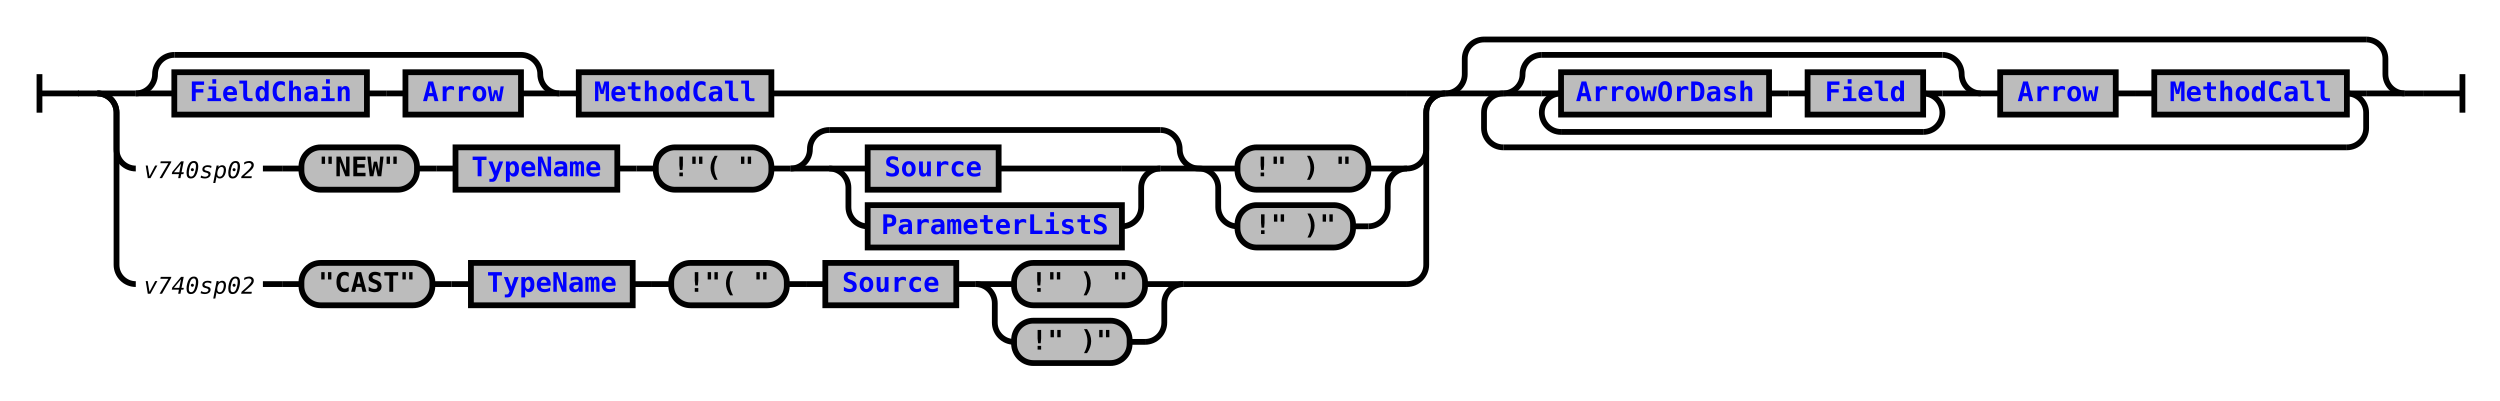
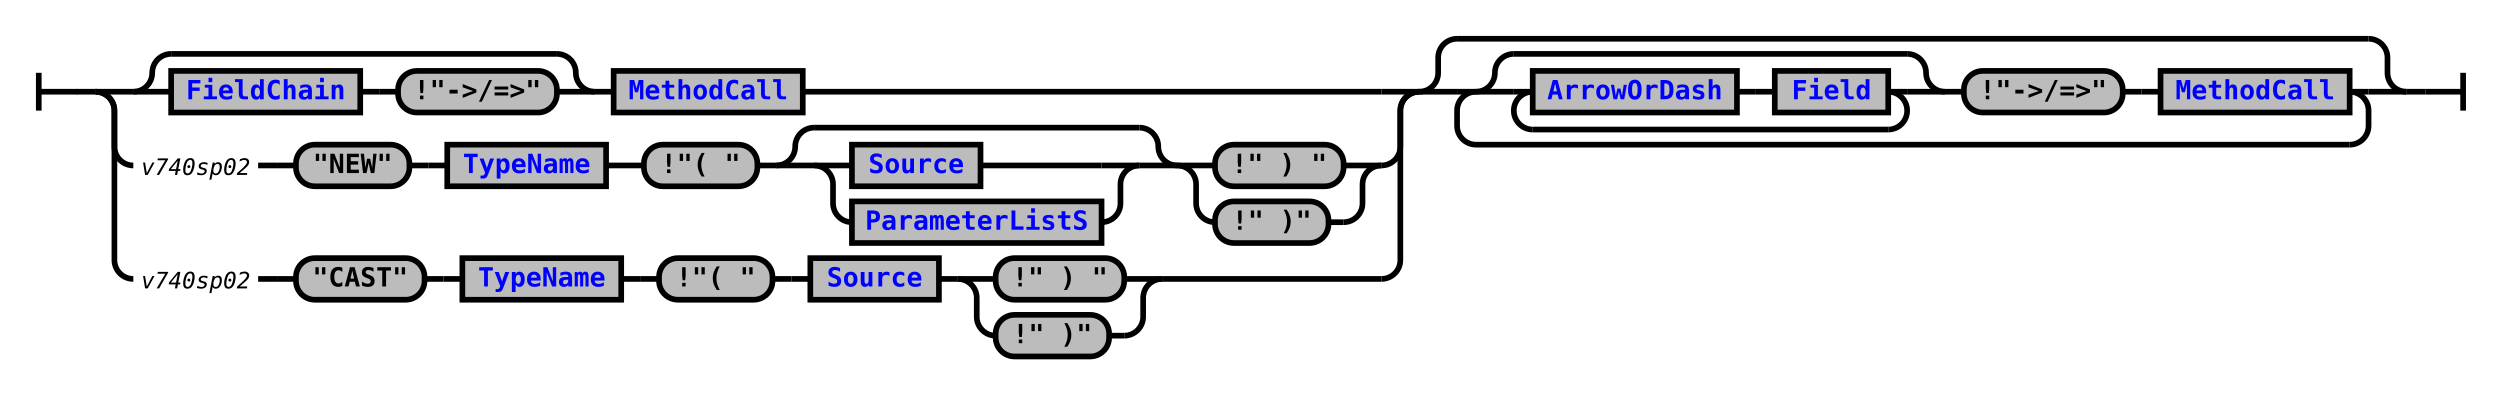
- <svg xmlns="http://www.w3.org/2000/svg" xmlns:xlink="http://www.w3.org/1999/xlink" class="railroad-diagram" width="1298" height="208" viewBox="0 0 1298 208">
+ <svg xmlns="http://www.w3.org/2000/svg" xmlns:xlink="http://www.w3.org/1999/xlink" class="railroad-diagram" width="1322" height="208" viewBox="0 0 1322 208">
  <defs>
    <style type="text/css">
path {
stroke-width: 3;
stroke: black;
fill: rgba(0,0,0,0);
}
text {
font: bold 14px monospace;
text-anchor: middle;
}
text.diagram-text {
font-size: 12px;
}
a {
fill: blue;
}
text.diagram-arrow {
font-size: 16px;
}
text.label {
text-anchor: start;
}
text.comment {
font: italic 12px monospace;
}
rect {
stroke-width: 3;
stroke: black;
fill: #BCBCBC;
}
path.diagram-text {
stroke-width: 3;
stroke: black;
fill: #BCBCBC;
cursor: help;
}
</style>
  </defs>
  <g transform="translate(.5 .5)">
    <path d="M 20 38 v 20 m 0 -10 h 20.5" />
    <path d="M40 48h10" />
    <g>
      <path d="M50 48h0" />
-       <path d="M1248 48h0" />
+       <path d="M1272 48h0" />
      <g>
        <path d="M50 48h0" />
        <path d="M750 48h0" />
        <path d="M50 48h20" />
        <g>
          <path d="M70 48h0" />
-           <path d="M400 48h330" />
+           <path d="M424 48h306" />
          <g>
            <path d="M70 48h0" />
-             <path d="M290 48h0" />
+             <path d="M314 48h0" />
            <path d="M70 48a10 10 0 0 0 10 -10v0a10 10 0 0 1 10 -10" />
            <g>
-               <path d="M90 28h180" />
-             </g>
-             <path d="M270 28a10 10 0 0 1 10 10v0a10 10 0 0 0 10 10" />
+               <path d="M90 28h204" />
+             </g>
+             <path d="M294 28a10 10 0 0 1 10 10v0a10 10 0 0 0 10 10" />
            <path d="M70 48h20" />
            <g>
              <path d="M90 48h0" />
-               <path d="M270 48h0" />
+               <path d="M294 48h0" />
              <g class="non-terminal">
                <path d="M90 48h0" />
                <path d="M190 48h0" />
                <rect x="90" y="37" width="100" height="22" />
                <a xlink:href="reuse_fieldchain.svg">
                  <text x="140" y="52">FieldChain</text>
                </a>
              </g>
              <path d="M190 48h10" />
              <path d="M200 48h10" />
-               <g class="non-terminal">
+               <g class="terminal">
                <path d="M210 48h0" />
-                 <path d="M270 48h0" />
-                 <rect x="210" y="37" width="60" height="22" />
-                 <a xlink:href="reuse_arrow.svg">
-                   <text x="240" y="52">Arrow</text>
-                 </a>
-               </g>
-             </g>
-             <path d="M270 48h20" />
-           </g>
-           <path d="M290 48h10" />
+                 <path d="M294 48h0" />
+                 <rect x="210" y="37" width="84" height="22" rx="10" ry="10" />
+                 <text x="252" y="52">!"-&gt;/=&gt;"</text>
+               </g>
+             </g>
+             <path d="M294 48h20" />
+           </g>
+           <path d="M314 48h10" />
          <g class="non-terminal">
-             <path d="M300 48h0" />
-             <path d="M400 48h0" />
-             <rect x="300" y="37" width="100" height="22" />
+             <path d="M324 48h0" />
+             <path d="M424 48h0" />
+             <rect x="324" y="37" width="100" height="22" />
            <a xlink:href="reuse_methodcall.svg">
-               <text x="350" y="52">MethodCall</text>
+               <text x="374" y="52">MethodCall</text>
            </a>
          </g>
        </g>
        <path d="M730 48h20" />
        <path d="M50 48a10 10 0 0 1 10 10v19a10 10 0 0 0 10 10" />
        <g>
          <path d="M70 87h0" />
          <path d="M730 87h0" />
          <g>
            <path d="M70 87h0" />
            <path d="M136 87h0" />
            <text x="103" y="92" class="comment">v740sp02</text>
          </g>
          <path d="M136 87h10" />
          <path d="M146 87h10" />
          <g>
            <path d="M156 87h0" />
            <path d="M730 87h0" />
            <g class="terminal">
              <path d="M156 87h0" />
              <path d="M216 87h0" />
              <rect x="156" y="76" width="60" height="22" rx="10" ry="10" />
              <text x="186" y="91">"NEW"</text>
            </g>
            <path d="M216 87h10" />
            <path d="M226 87h10" />
            <g class="non-terminal">
              <path d="M236 87h0" />
              <path d="M320 87h0" />
              <rect x="236" y="76" width="84" height="22" />
              <a xlink:href="reuse_typename.svg">
                <text x="278" y="91">TypeName</text>
              </a>
            </g>
            <path d="M320 87h10" />
            <path d="M330 87h10" />
            <g class="terminal">
              <path d="M340 87h0" />
              <path d="M400 87h0" />
              <rect x="340" y="76" width="60" height="22" rx="10" ry="10" />
              <text x="370" y="91">!"( "</text>
            </g>
            <path d="M400 87h10" />
            <g>
              <path d="M410 87h0" />
              <path d="M622 87h0" />
              <path d="M410 87a10 10 0 0 0 10 -10v0a10 10 0 0 1 10 -10" />
              <g>
                <path d="M430 67h172" />
              </g>
              <path d="M602 67a10 10 0 0 1 10 10v0a10 10 0 0 0 10 10" />
              <path d="M410 87h20" />
              <g>
                <path d="M430 87h0" />
                <path d="M602 87h0" />
                <path d="M430 87h20" />
                <g class="non-terminal">
                  <path d="M450 87h0" />
                  <path d="M518 87h64" />
                  <rect x="450" y="76" width="68" height="22" />
                  <a xlink:href="reuse_source.svg">
                    <text x="484" y="91">Source</text>
                  </a>
                </g>
                <path d="M582 87h20" />
                <path d="M430 87a10 10 0 0 1 10 10v10a10 10 0 0 0 10 10" />
                <g class="non-terminal">
                  <path d="M450 117h0" />
                  <path d="M582 117h0" />
                  <rect x="450" y="106" width="132" height="22" />
                  <a xlink:href="reuse_parameterlists.svg">
                    <text x="516" y="121">ParameterListS</text>
                  </a>
                </g>
                <path d="M582 117a10 10 0 0 0 10 -10v-10a10 10 0 0 1 10 -10" />
              </g>
              <path d="M602 87h20" />
            </g>
            <g>
              <path d="M622 87h0" />
              <path d="M730 87h0" />
              <path d="M622 87h20" />
              <g class="terminal">
                <path d="M642 87h0" />
                <path d="M710 87h0" />
                <rect x="642" y="76" width="68" height="22" rx="10" ry="10" />
                <text x="676" y="91">!" ) "</text>
              </g>
              <path d="M710 87h20" />
              <path d="M622 87a10 10 0 0 1 10 10v10a10 10 0 0 0 10 10" />
              <g class="terminal">
                <path d="M642 117h0" />
                <path d="M702 117h8" />
                <rect x="642" y="106" width="60" height="22" rx="10" ry="10" />
                <text x="672" y="121">!" )"</text>
              </g>
              <path d="M710 117a10 10 0 0 0 10 -10v-10a10 10 0 0 1 10 -10" />
            </g>
          </g>
        </g>
        <path d="M730 87a10 10 0 0 0 10 -10v-19a10 10 0 0 1 10 -10" />
        <path d="M50 48a10 10 0 0 1 10 10v79a10 10 0 0 0 10 10" />
        <g>
          <path d="M70 147h0" />
          <path d="M614 147h116" />
          <g>
            <path d="M70 147h0" />
            <path d="M136 147h0" />
            <text x="103" y="152" class="comment">v740sp02</text>
          </g>
          <path d="M136 147h10" />
          <path d="M146 147h10" />
          <g>
            <path d="M156 147h0" />
            <path d="M614 147h0" />
            <g class="terminal">
              <path d="M156 147h0" />
              <path d="M224 147h0" />
              <rect x="156" y="136" width="68" height="22" rx="10" ry="10" />
              <text x="190" y="151">"CAST"</text>
            </g>
            <path d="M224 147h10" />
            <path d="M234 147h10" />
            <g class="non-terminal">
              <path d="M244 147h0" />
              <path d="M328 147h0" />
              <rect x="244" y="136" width="84" height="22" />
              <a xlink:href="reuse_typename.svg">
                <text x="286" y="151">TypeName</text>
              </a>
            </g>
            <path d="M328 147h10" />
            <path d="M338 147h10" />
            <g class="terminal">
              <path d="M348 147h0" />
              <path d="M408 147h0" />
              <rect x="348" y="136" width="60" height="22" rx="10" ry="10" />
              <text x="378" y="151">!"( "</text>
            </g>
            <path d="M408 147h10" />
            <path d="M418 147h10" />
            <g class="non-terminal">
              <path d="M428 147h0" />
              <path d="M496 147h0" />
              <rect x="428" y="136" width="68" height="22" />
              <a xlink:href="reuse_source.svg">
                <text x="462" y="151">Source</text>
              </a>
            </g>
            <path d="M496 147h10" />
            <g>
              <path d="M506 147h0" />
              <path d="M614 147h0" />
              <path d="M506 147h20" />
              <g class="terminal">
                <path d="M526 147h0" />
                <path d="M594 147h0" />
                <rect x="526" y="136" width="68" height="22" rx="10" ry="10" />
                <text x="560" y="151">!" ) "</text>
              </g>
              <path d="M594 147h20" />
              <path d="M506 147a10 10 0 0 1 10 10v10a10 10 0 0 0 10 10" />
              <g class="terminal">
                <path d="M526 177h0" />
                <path d="M586 177h8" />
                <rect x="526" y="166" width="60" height="22" rx="10" ry="10" />
                <text x="556" y="181">!" )"</text>
              </g>
              <path d="M594 177a10 10 0 0 0 10 -10v-10a10 10 0 0 1 10 -10" />
            </g>
          </g>
        </g>
        <path d="M730 147a10 10 0 0 0 10 -10v-79a10 10 0 0 1 10 -10" />
      </g>
      <g>
        <path d="M750 48h0" />
-         <path d="M1248 48h0" />
+         <path d="M1272 48h0" />
        <path d="M750 48a10 10 0 0 0 10 -10v-8a10 10 0 0 1 10 -10" />
        <g>
-           <path d="M770 20h458" />
-         </g>
-         <path d="M1228 20a10 10 0 0 1 10 10v8a10 10 0 0 0 10 10" />
+           <path d="M770 20h482" />
+         </g>
+         <path d="M1252 20a10 10 0 0 1 10 10v8a10 10 0 0 0 10 10" />
        <path d="M750 48h20" />
        <g>
          <path d="M770 48h0" />
-           <path d="M1228 48h0" />
+           <path d="M1252 48h0" />
          <path d="M770 48h10" />
          <g>
            <path d="M780 48h0" />
-             <path d="M1218 48h0" />
+             <path d="M1242 48h0" />
            <g>
              <path d="M780 48h0" />
              <path d="M1028 48h0" />
              <path d="M780 48a10 10 0 0 0 10 -10v0a10 10 0 0 1 10 -10" />
              <g>
                <path d="M800 28h208" />
              </g>
              <path d="M1008 28a10 10 0 0 1 10 10v0a10 10 0 0 0 10 10" />
              <path d="M780 48h20" />
              <g>
                <path d="M800 48h0" />
                <path d="M1008 48h0" />
                <path d="M800 48h10" />
                <g>
                  <path d="M810 48h0" />
                  <path d="M998 48h0" />
                  <g class="non-terminal">
                    <path d="M810 48h0" />
                    <path d="M918 48h0" />
                    <rect x="810" y="37" width="108" height="22" />
                    <a xlink:href="reuse_arrowordash.svg">
                      <text x="864" y="52">ArrowOrDash</text>
                    </a>
                  </g>
                  <path d="M918 48h10" />
                  <path d="M928 48h10" />
                  <g class="non-terminal">
                    <path d="M938 48h0" />
                    <path d="M998 48h0" />
                    <rect x="938" y="37" width="60" height="22" />
                    <a xlink:href="reuse_field.svg">
                      <text x="968" y="52">Field</text>
                    </a>
                  </g>
                </g>
                <path d="M998 48h10" />
                <path d="M810 48a10 10 0 0 0 -10 10v0a10 10 0 0 0 10 10" />
                <g>
                  <path d="M810 68h188" />
                </g>
                <path d="M998 68a10 10 0 0 0 10 -10v0a10 10 0 0 0 -10 -10" />
              </g>
              <path d="M1008 48h20" />
            </g>
            <path d="M1028 48h10" />
+             <g class="terminal">
+               <path d="M1038 48h0" />
+               <path d="M1122 48h0" />
+               <rect x="1038" y="37" width="84" height="22" rx="10" ry="10" />
+               <text x="1080" y="52">!"-&gt;/=&gt;"</text>
+             </g>
+             <path d="M1122 48h10" />
+             <path d="M1132 48h10" />
            <g class="non-terminal">
-               <path d="M1038 48h0" />
-               <path d="M1098 48h0" />
-               <rect x="1038" y="37" width="60" height="22" />
-               <a xlink:href="reuse_arrow.svg">
-                 <text x="1068" y="52">Arrow</text>
+               <path d="M1142 48h0" />
+               <path d="M1242 48h0" />
+               <rect x="1142" y="37" width="100" height="22" />
+               <a xlink:href="reuse_methodcall.svg">
+                 <text x="1192" y="52">MethodCall</text>
              </a>
            </g>
-             <path d="M1098 48h10" />
-             <path d="M1108 48h10" />
-             <g class="non-terminal">
-               <path d="M1118 48h0" />
-               <path d="M1218 48h0" />
-               <rect x="1118" y="37" width="100" height="22" />
-               <a xlink:href="reuse_methodcall.svg">
-                 <text x="1168" y="52">MethodCall</text>
-               </a>
-             </g>
-           </g>
-           <path d="M1218 48h10" />
+           </g>
+           <path d="M1242 48h10" />
          <path d="M780 48a10 10 0 0 0 -10 10v8a10 10 0 0 0 10 10" />
          <g>
-             <path d="M780 76h438" />
-           </g>
-           <path d="M1218 76a10 10 0 0 0 10 -10v-8a10 10 0 0 0 -10 -10" />
-         </g>
-         <path d="M1228 48h20" />
+             <path d="M780 76h462" />
+           </g>
+           <path d="M1242 76a10 10 0 0 0 10 -10v-8a10 10 0 0 0 -10 -10" />
+         </g>
+         <path d="M1252 48h20" />
      </g>
    </g>
-     <path d="M1248 48h10" />
-     <path d="M 1258 48 h 20 m 0 -10 v 20" />
+     <path d="M1272 48h10" />
+     <path d="M 1282 48 h 20 m 0 -10 v 20" />
  </g>
</svg>
